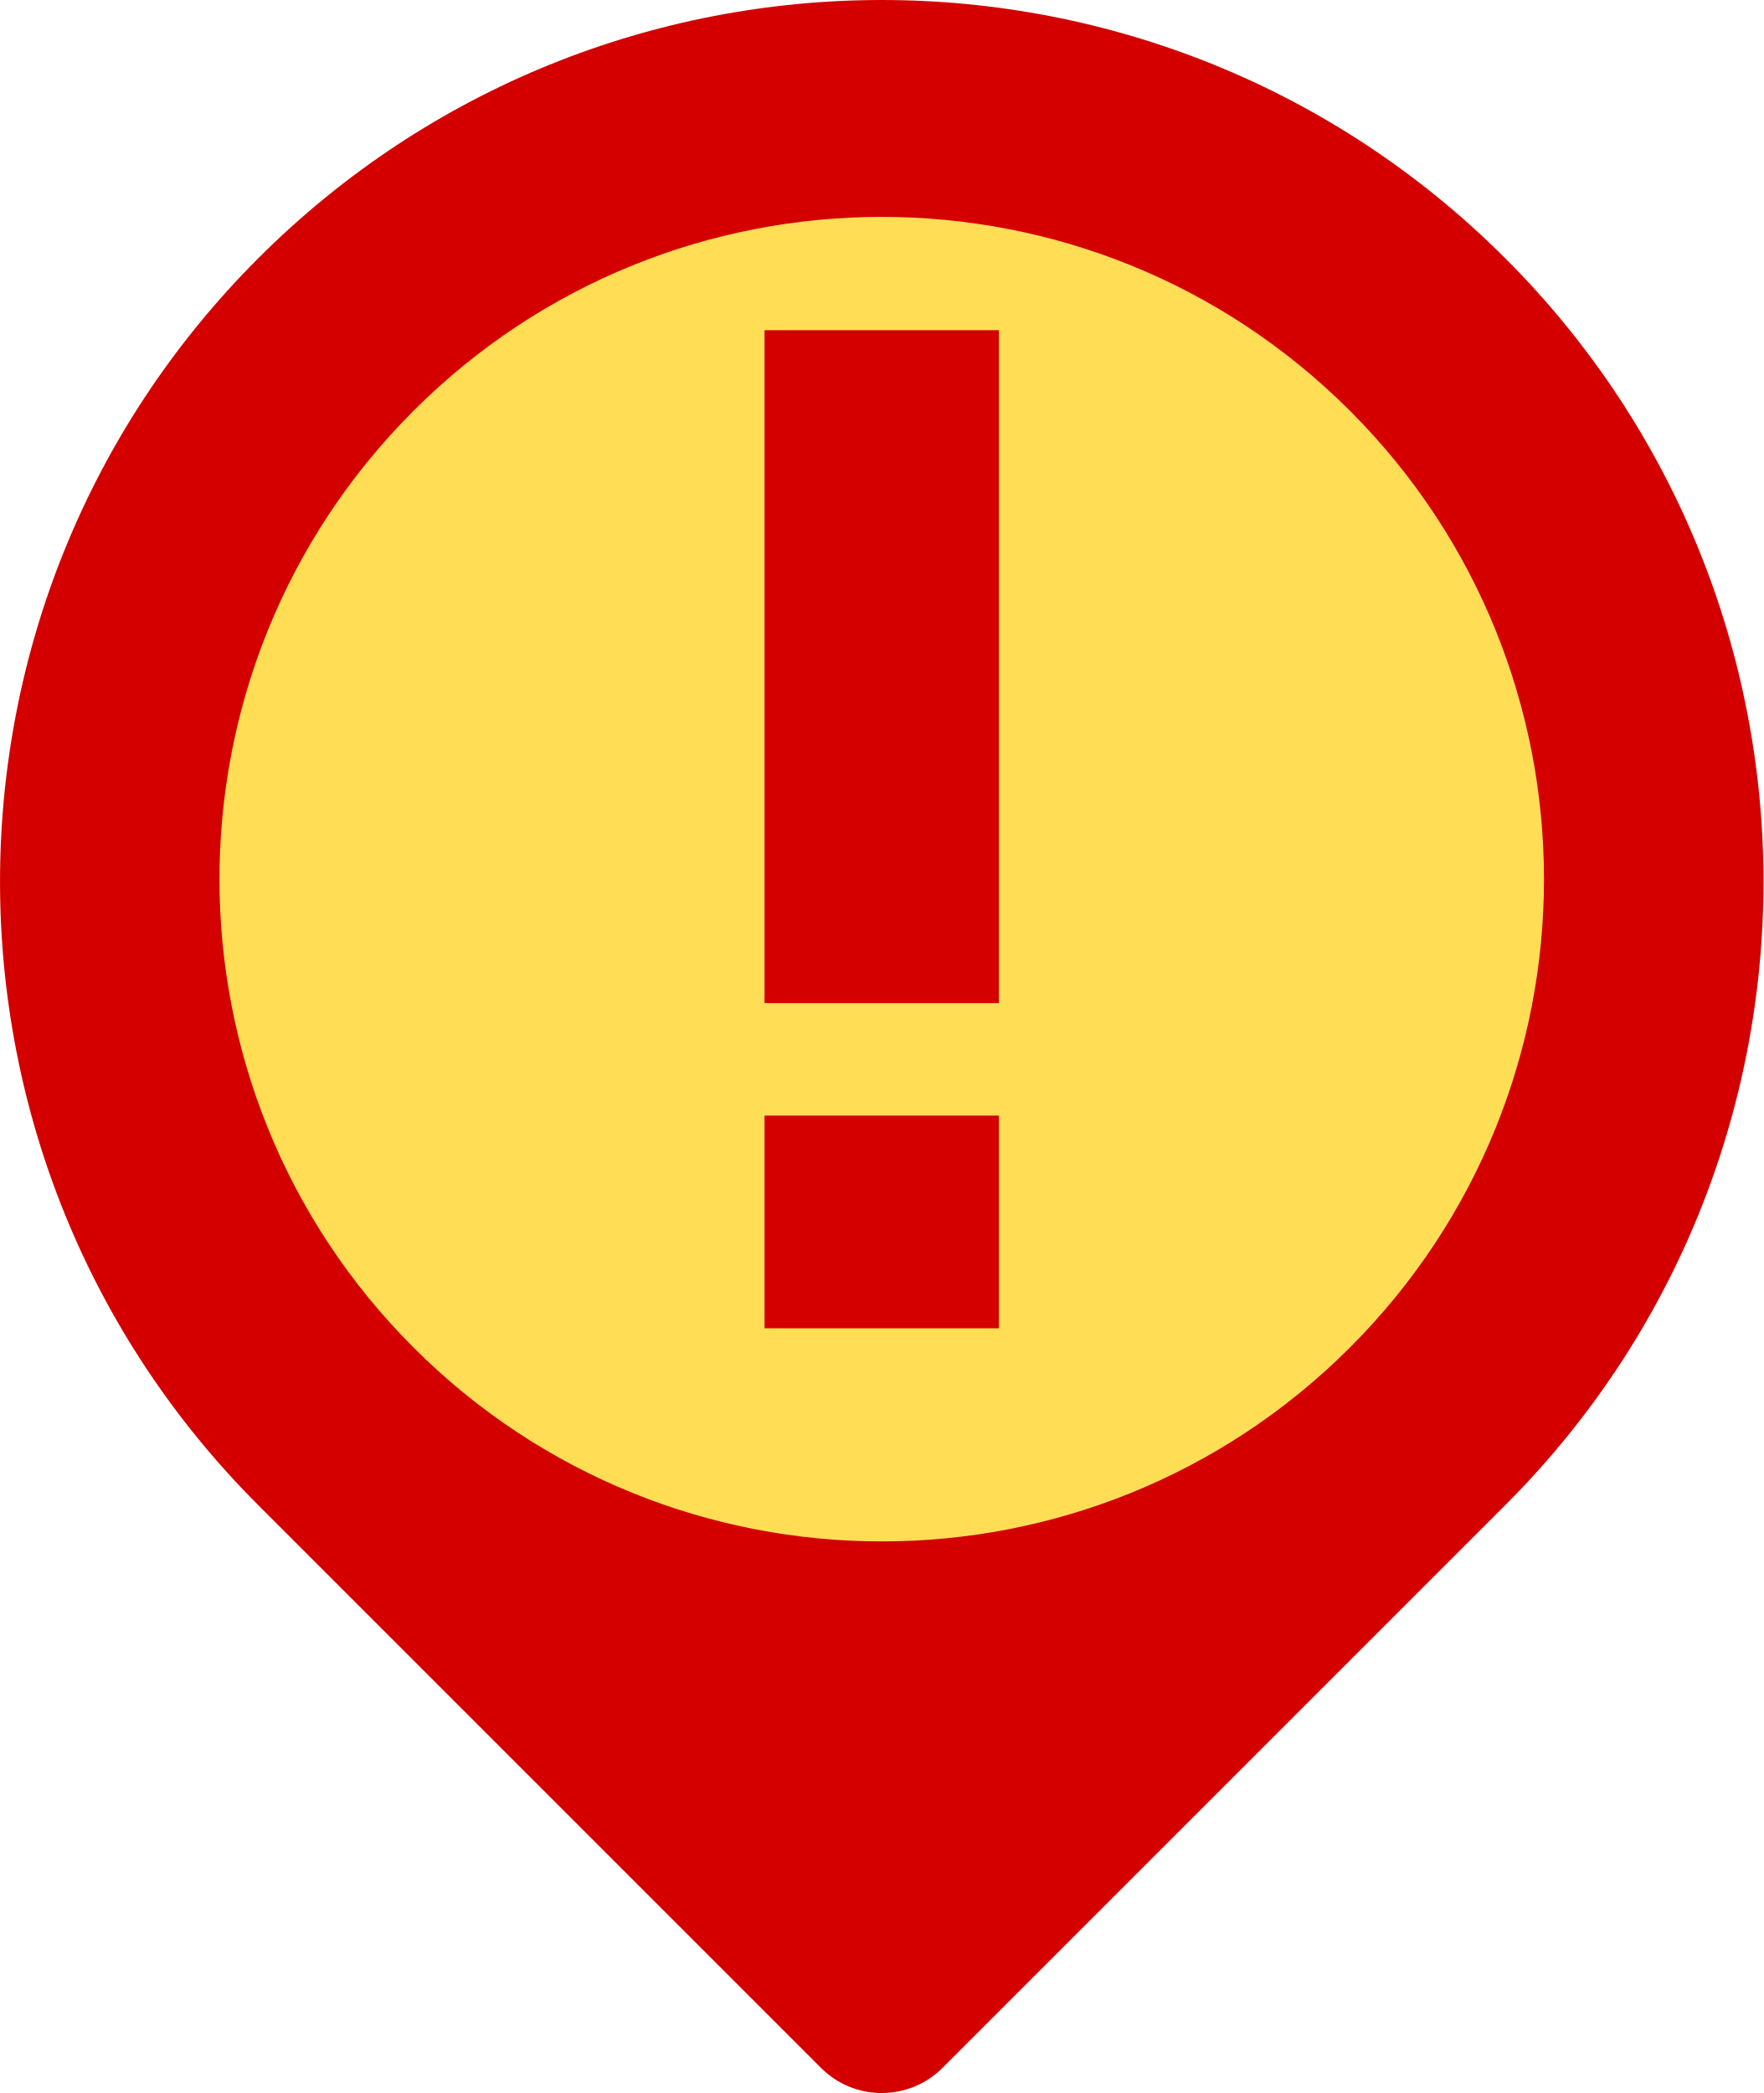
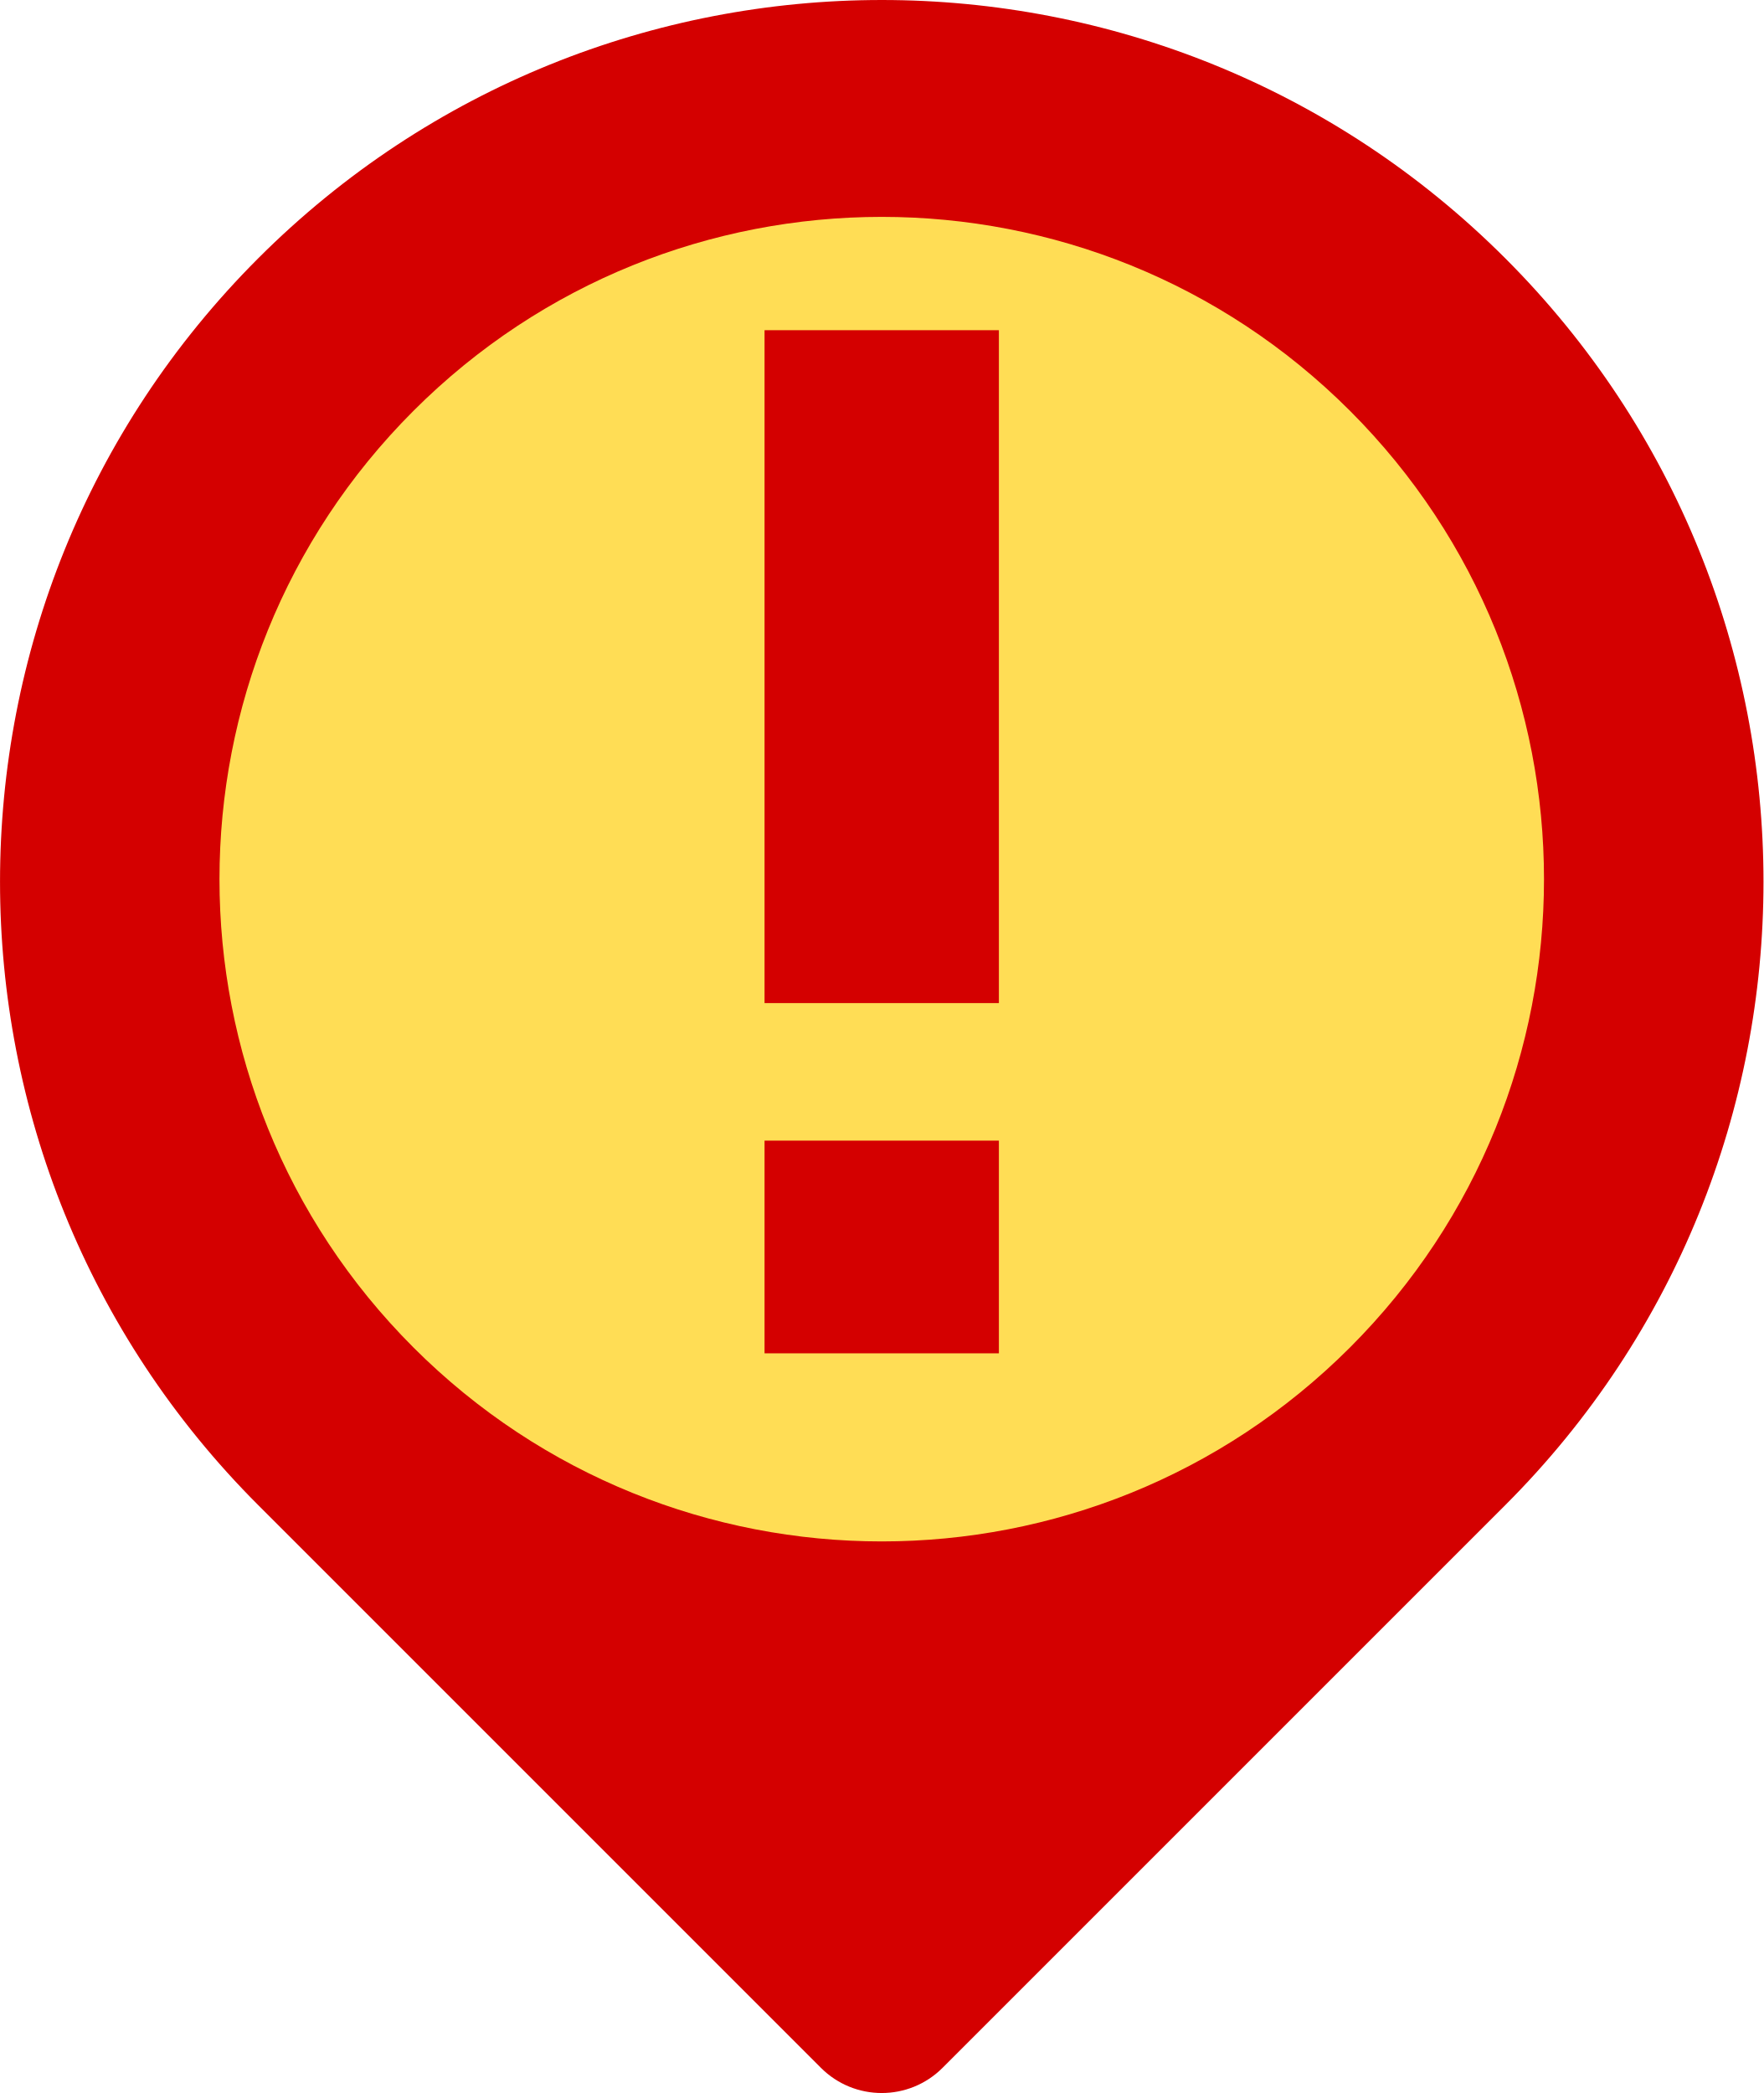
<svg xmlns="http://www.w3.org/2000/svg" id="svg1123" version="1.1" viewBox="0 0 37.234 44.193" height="44.193mm" width="37.234mm">
  <defs id="defs1117" />
  <path d="m 5.453,5.453 c 7.27,-7.27 19.058,-7.271 26.329,0 7.271,7.27 7.271,19.058 0,26.328 l -11.88,11.88 c -0.71,0.71 -1.859,0.71 -2.569,0 L 5.453,31.781 c -7.27,-7.27 -7.27,-19.058 0,-26.328" style="fill:#d40000;fill-opacity:1;fill-rule:nonzero;stroke:none;stroke-width:0.035" id="path3760-3" />
  <path d="m 8.729,28.451 c 5.461,5.461 14.315,5.461 19.776,0 5.461,-5.461 5.461,-14.314 0,-19.776 -5.461,-5.461 -14.315,-5.461 -19.775,0 -5.461,5.461 -5.461,14.315 -7.2e-4,19.776" style="fill:#ffdd55;fill-opacity:1;fill-rule:nonzero;stroke:none;stroke-width:0.035" id="path3762-6" />
  <g id="g56" transform="matrix(0.04220272,0,0,0.04220272,10.41786,9.822176)" />
  <g id="g58" transform="matrix(0.04220272,0,0,0.04220272,10.41786,9.822176)" />
  <g id="g60" transform="matrix(0.04220272,0,0,0.04220272,10.41786,9.822176)" />
  <g id="g62" transform="matrix(0.04220272,0,0,0.04220272,10.41786,9.822176)" />
  <g id="g64" transform="matrix(0.04220272,0,0,0.04220272,10.41786,9.822176)" />
  <g id="g66" transform="matrix(0.04220272,0,0,0.04220272,10.41786,9.822176)" />
  <g id="g68" transform="matrix(0.04220272,0,0,0.04220272,10.41786,9.822176)" />
  <g id="g70" transform="matrix(0.04220272,0,0,0.04220272,10.41786,9.822176)" />
  <g id="g72" transform="matrix(0.04220272,0,0,0.04220272,10.41786,9.822176)" />
  <g id="g74" transform="matrix(0.04220272,0,0,0.04220272,10.41786,9.822176)" />
  <g id="g76" transform="matrix(0.04220272,0,0,0.04220272,10.41786,9.822176)" />
  <g id="g78" transform="matrix(0.04220272,0,0,0.04220272,10.41786,9.822176)" />
  <g id="g80" transform="matrix(0.04220272,0,0,0.04220272,10.41786,9.822176)" />
  <g id="g82" transform="matrix(0.04220272,0,0,0.04220272,10.41786,9.822176)" />
  <g id="g84" transform="matrix(0.04220272,0,0,0.04220272,10.41786,9.822176)" />
-   <rect style="fill:#d40000;fill-opacity:1;stroke-width:0.265" id="rect693" width="4.948" height="4.491" x="16.143" y="23.555" />
+   <rect style="fill:#d40000;fill-opacity:1;stroke-width:0.265" id="rect693" width="4.948" height="4.491" x="16.143" y="24.084" />
  <rect y="6.972" x="16.143" height="14.208" width="4.948" id="rect693-1" style="fill:#d40000;fill-opacity:1;stroke-width:0.471" />
</svg>
